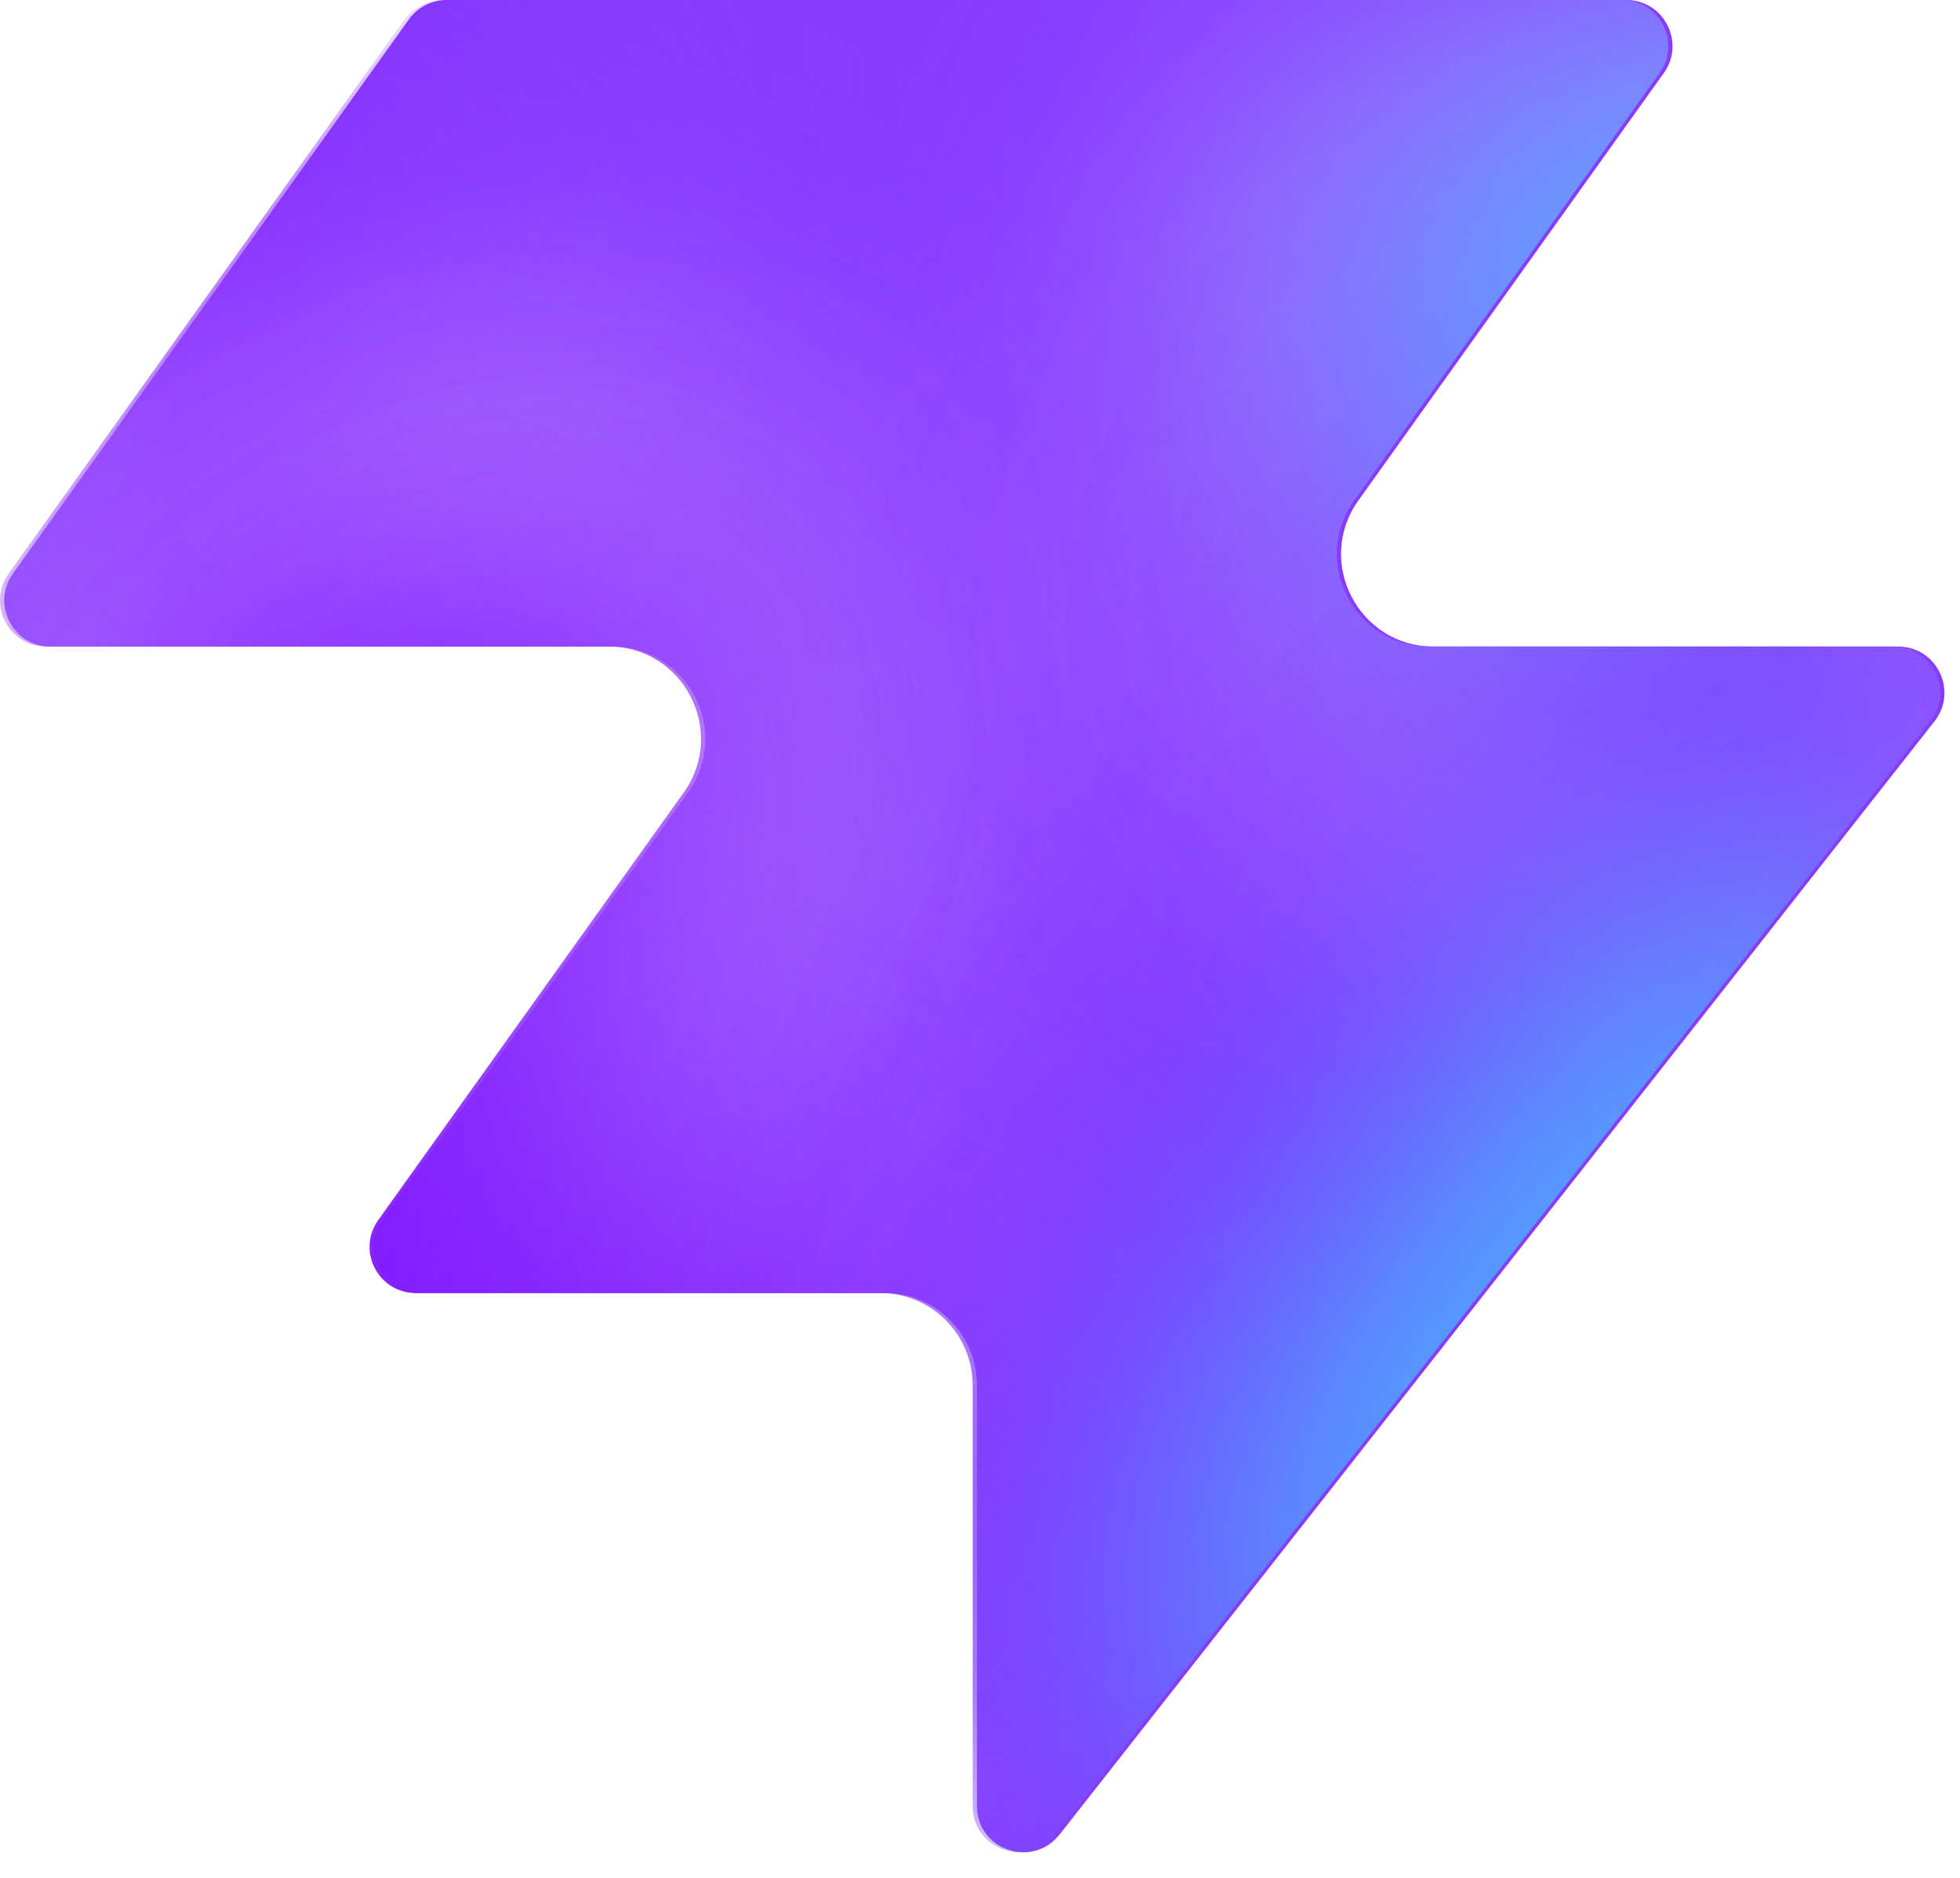
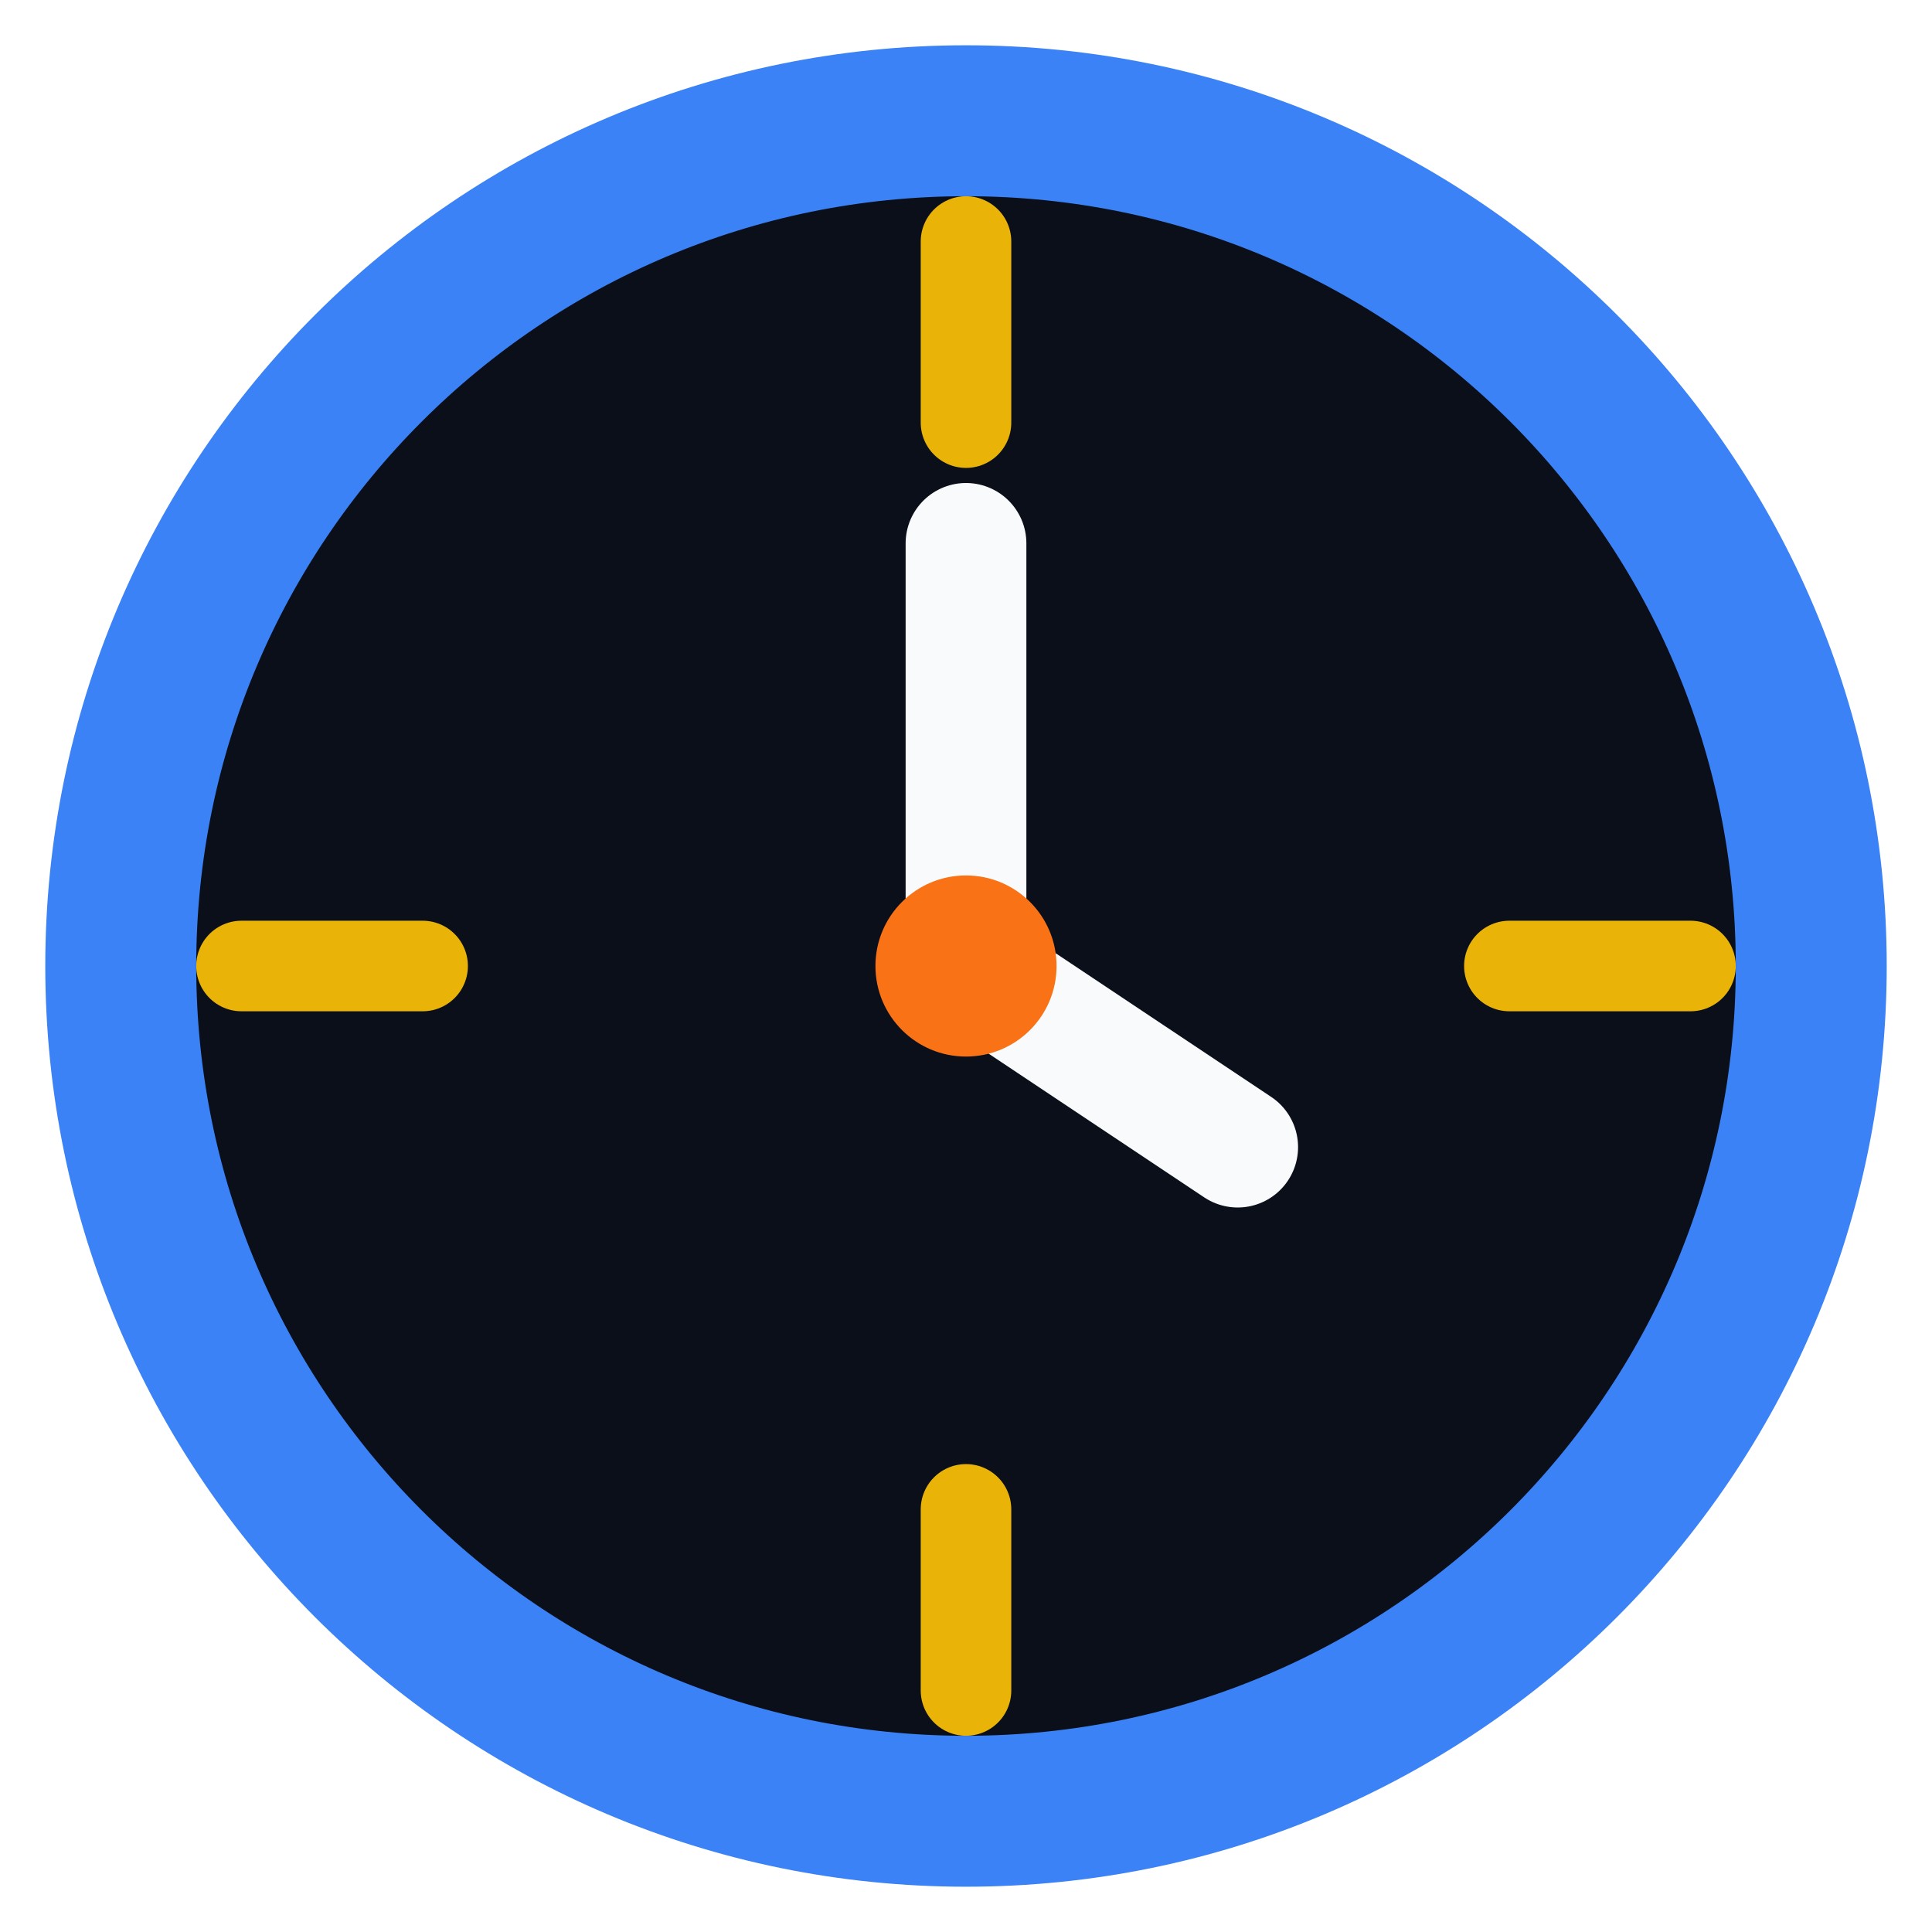
- <svg xmlns="http://www.w3.org/2000/svg" width="48" height="46" fill="none" viewBox="0 0 48 46">
-   <path fill="#863bff" d="M25.946 44.938c-.664.845-2.021.375-2.021-.698V33.937a2.26 2.26 0 0 0-2.262-2.262H10.287c-.92 0-1.456-1.04-.92-1.788l7.48-10.471c1.07-1.497 0-3.578-1.842-3.578H1.237c-.92 0-1.456-1.04-.92-1.788L10.013.474c.214-.297.556-.474.92-.474h28.894c.92 0 1.456 1.04.92 1.788l-7.48 10.471c-1.07 1.498 0 3.579 1.842 3.579h11.377c.943 0 1.473 1.088.89 1.83L25.947 44.94z" style="fill:#863bff;fill:color(display-p3 .525 .23 1);fill-opacity:1" />
-   <mask id="a" width="48" height="46" x="0" y="0" maskUnits="userSpaceOnUse" style="mask-type:alpha">
-     <path fill="#000" d="M25.842 44.938c-.664.844-2.021.375-2.021-.698V33.937a2.26 2.26 0 0 0-2.262-2.262H10.183c-.92 0-1.456-1.04-.92-1.788l7.48-10.471c1.07-1.498 0-3.579-1.842-3.579H1.133c-.92 0-1.456-1.04-.92-1.787L9.91.473c.214-.297.556-.474.92-.474h28.894c.92 0 1.456 1.04.92 1.788l-7.48 10.471c-1.07 1.498 0 3.578 1.842 3.578h11.377c.943 0 1.473 1.088.89 1.832L25.843 44.94z" style="fill:#000;fill-opacity:1" />
-   </mask>
-   <g mask="url(#a)">
-     <g filter="url(#b)">
-       <ellipse cx="5.508" cy="14.704" fill="#ede6ff" rx="5.508" ry="14.704" style="fill:#ede6ff;fill:color(display-p3 .927 .903 1);fill-opacity:1" transform="matrix(.00324 1 1 -.00324 -4.47 31.516)" />
-     </g>
-     <g filter="url(#c)">
-       <ellipse cx="10.399" cy="29.851" fill="#ede6ff" rx="10.399" ry="29.851" style="fill:#ede6ff;fill:color(display-p3 .927 .903 1);fill-opacity:1" transform="matrix(.00324 1 1 -.00324 -39.328 7.883)" />
-     </g>
-     <g filter="url(#d)">
-       <ellipse cx="5.508" cy="30.487" fill="#7e14ff" rx="5.508" ry="30.487" style="fill:#7e14ff;fill:color(display-p3 .492 .077 1);fill-opacity:1" transform="rotate(89.814 -25.913 -14.639)scale(1 -1)" />
-     </g>
-     <g filter="url(#e)">
-       <ellipse cx="5.508" cy="30.599" fill="#7e14ff" rx="5.508" ry="30.599" style="fill:#7e14ff;fill:color(display-p3 .492 .077 1);fill-opacity:1" transform="rotate(89.814 -32.644 -3.334)scale(1 -1)" />
-     </g>
-     <g filter="url(#f)">
-       <ellipse cx="5.508" cy="30.599" fill="#7e14ff" rx="5.508" ry="30.599" style="fill:#7e14ff;fill:color(display-p3 .492 .077 1);fill-opacity:1" transform="matrix(.00324 1 1 -.00324 -34.34 30.47)" />
-     </g>
-     <g filter="url(#g)">
-       <ellipse cx="14.072" cy="22.078" fill="#ede6ff" rx="14.072" ry="22.078" style="fill:#ede6ff;fill:color(display-p3 .927 .903 1);fill-opacity:1" transform="rotate(93.35 24.506 48.493)scale(-1 1)" />
-     </g>
-     <g filter="url(#h)">
-       <ellipse cx="3.47" cy="21.501" fill="#7e14ff" rx="3.47" ry="21.501" style="fill:#7e14ff;fill:color(display-p3 .492 .077 1);fill-opacity:1" transform="rotate(89.009 28.708 47.59)scale(-1 1)" />
-     </g>
-     <g filter="url(#i)">
-       <ellipse cx="3.47" cy="21.501" fill="#7e14ff" rx="3.47" ry="21.501" style="fill:#7e14ff;fill:color(display-p3 .492 .077 1);fill-opacity:1" transform="rotate(89.009 28.708 47.59)scale(-1 1)" />
-     </g>
-     <g filter="url(#j)">
-       <ellipse cx=".387" cy="8.972" fill="#7e14ff" rx="4.407" ry="29.108" style="fill:#7e14ff;fill:color(display-p3 .492 .077 1);fill-opacity:1" transform="rotate(39.51 .387 8.972)" />
-     </g>
-     <g filter="url(#k)">
-       <ellipse cx="47.523" cy="-6.092" fill="#7e14ff" rx="4.407" ry="29.108" style="fill:#7e14ff;fill:color(display-p3 .492 .077 1);fill-opacity:1" transform="rotate(37.892 47.523 -6.092)" />
-     </g>
-     <g filter="url(#l)">
-       <ellipse cx="41.412" cy="6.333" fill="#47bfff" rx="5.971" ry="9.665" style="fill:#47bfff;fill:color(display-p3 .28 .748 1);fill-opacity:1" transform="rotate(37.892 41.412 6.333)" />
-     </g>
-     <g filter="url(#m)">
-       <ellipse cx="-1.879" cy="38.332" fill="#7e14ff" rx="4.407" ry="29.108" style="fill:#7e14ff;fill:color(display-p3 .492 .077 1);fill-opacity:1" transform="rotate(37.892 -1.88 38.332)" />
-     </g>
-     <g filter="url(#n)">
-       <ellipse cx="-1.879" cy="38.332" fill="#7e14ff" rx="4.407" ry="29.108" style="fill:#7e14ff;fill:color(display-p3 .492 .077 1);fill-opacity:1" transform="rotate(37.892 -1.88 38.332)" />
-     </g>
-     <g filter="url(#o)">
-       <ellipse cx="35.651" cy="29.907" fill="#7e14ff" rx="4.407" ry="29.108" style="fill:#7e14ff;fill:color(display-p3 .492 .077 1);fill-opacity:1" transform="rotate(37.892 35.651 29.907)" />
-     </g>
-     <g filter="url(#p)">
-       <ellipse cx="38.418" cy="32.4" fill="#47bfff" rx="5.971" ry="15.297" style="fill:#47bfff;fill:color(display-p3 .28 .748 1);fill-opacity:1" transform="rotate(37.892 38.418 32.4)" />
-     </g>
+ <svg xmlns="http://www.w3.org/2000/svg" viewBox="0 0 64 64">
+   <circle cx="32" cy="32" r="28" fill="#0b0f19" stroke="#3b82f6" stroke-width="5" />
+   <g stroke="#eab308" stroke-width="3" stroke-linecap="round">
+     <line x1="32" y1="8" x2="32" y2="14" />
+     <line x1="56" y1="32" x2="50" y2="32" />
+     <line x1="32" y1="56" x2="32" y2="50" />
+     <line x1="8" y1="32" x2="14" y2="32" />
  </g>
-   <defs>
-     <filter id="b" width="60.045" height="41.654" x="-19.77" y="16.149" color-interpolation-filters="sRGB" filterUnits="userSpaceOnUse">
-       <feFlood flood-opacity="0" result="BackgroundImageFix" />
-       <feBlend in="SourceGraphic" in2="BackgroundImageFix" result="shape" />
-       <feGaussianBlur result="effect1_foregroundBlur_2002_17158" stdDeviation="7.659" />
-     </filter>
-     <filter id="c" width="90.34" height="51.437" x="-54.613" y="-7.533" color-interpolation-filters="sRGB" filterUnits="userSpaceOnUse">
-       <feFlood flood-opacity="0" result="BackgroundImageFix" />
-       <feBlend in="SourceGraphic" in2="BackgroundImageFix" result="shape" />
-       <feGaussianBlur result="effect1_foregroundBlur_2002_17158" stdDeviation="7.659" />
-     </filter>
-     <filter id="d" width="79.355" height="29.4" x="-49.64" y="2.03" color-interpolation-filters="sRGB" filterUnits="userSpaceOnUse">
-       <feFlood flood-opacity="0" result="BackgroundImageFix" />
-       <feBlend in="SourceGraphic" in2="BackgroundImageFix" result="shape" />
-       <feGaussianBlur result="effect1_foregroundBlur_2002_17158" stdDeviation="4.596" />
-     </filter>
-     <filter id="e" width="79.579" height="29.4" x="-45.045" y="20.029" color-interpolation-filters="sRGB" filterUnits="userSpaceOnUse">
-       <feFlood flood-opacity="0" result="BackgroundImageFix" />
-       <feBlend in="SourceGraphic" in2="BackgroundImageFix" result="shape" />
-       <feGaussianBlur result="effect1_foregroundBlur_2002_17158" stdDeviation="4.596" />
-     </filter>
-     <filter id="f" width="79.579" height="29.4" x="-43.513" y="21.178" color-interpolation-filters="sRGB" filterUnits="userSpaceOnUse">
-       <feFlood flood-opacity="0" result="BackgroundImageFix" />
-       <feBlend in="SourceGraphic" in2="BackgroundImageFix" result="shape" />
-       <feGaussianBlur result="effect1_foregroundBlur_2002_17158" stdDeviation="4.596" />
-     </filter>
-     <filter id="g" width="74.749" height="58.852" x="15.756" y="-17.901" color-interpolation-filters="sRGB" filterUnits="userSpaceOnUse">
-       <feFlood flood-opacity="0" result="BackgroundImageFix" />
-       <feBlend in="SourceGraphic" in2="BackgroundImageFix" result="shape" />
-       <feGaussianBlur result="effect1_foregroundBlur_2002_17158" stdDeviation="7.659" />
-     </filter>
-     <filter id="h" width="61.377" height="25.362" x="23.548" y="2.284" color-interpolation-filters="sRGB" filterUnits="userSpaceOnUse">
-       <feFlood flood-opacity="0" result="BackgroundImageFix" />
-       <feBlend in="SourceGraphic" in2="BackgroundImageFix" result="shape" />
-       <feGaussianBlur result="effect1_foregroundBlur_2002_17158" stdDeviation="4.596" />
-     </filter>
-     <filter id="i" width="61.377" height="25.362" x="23.548" y="2.284" color-interpolation-filters="sRGB" filterUnits="userSpaceOnUse">
-       <feFlood flood-opacity="0" result="BackgroundImageFix" />
-       <feBlend in="SourceGraphic" in2="BackgroundImageFix" result="shape" />
-       <feGaussianBlur result="effect1_foregroundBlur_2002_17158" stdDeviation="4.596" />
-     </filter>
-     <filter id="j" width="56.045" height="63.649" x="-27.636" y="-22.853" color-interpolation-filters="sRGB" filterUnits="userSpaceOnUse">
-       <feFlood flood-opacity="0" result="BackgroundImageFix" />
-       <feBlend in="SourceGraphic" in2="BackgroundImageFix" result="shape" />
-       <feGaussianBlur result="effect1_foregroundBlur_2002_17158" stdDeviation="4.596" />
-     </filter>
-     <filter id="k" width="54.814" height="64.646" x="20.116" y="-38.415" color-interpolation-filters="sRGB" filterUnits="userSpaceOnUse">
-       <feFlood flood-opacity="0" result="BackgroundImageFix" />
-       <feBlend in="SourceGraphic" in2="BackgroundImageFix" result="shape" />
-       <feGaussianBlur result="effect1_foregroundBlur_2002_17158" stdDeviation="4.596" />
-     </filter>
-     <filter id="l" width="33.541" height="35.313" x="24.641" y="-11.323" color-interpolation-filters="sRGB" filterUnits="userSpaceOnUse">
-       <feFlood flood-opacity="0" result="BackgroundImageFix" />
-       <feBlend in="SourceGraphic" in2="BackgroundImageFix" result="shape" />
-       <feGaussianBlur result="effect1_foregroundBlur_2002_17158" stdDeviation="4.596" />
-     </filter>
-     <filter id="m" width="54.814" height="64.646" x="-29.286" y="6.009" color-interpolation-filters="sRGB" filterUnits="userSpaceOnUse">
-       <feFlood flood-opacity="0" result="BackgroundImageFix" />
-       <feBlend in="SourceGraphic" in2="BackgroundImageFix" result="shape" />
-       <feGaussianBlur result="effect1_foregroundBlur_2002_17158" stdDeviation="4.596" />
-     </filter>
-     <filter id="n" width="54.814" height="64.646" x="-29.286" y="6.009" color-interpolation-filters="sRGB" filterUnits="userSpaceOnUse">
-       <feFlood flood-opacity="0" result="BackgroundImageFix" />
-       <feBlend in="SourceGraphic" in2="BackgroundImageFix" result="shape" />
-       <feGaussianBlur result="effect1_foregroundBlur_2002_17158" stdDeviation="4.596" />
-     </filter>
-     <filter id="o" width="54.814" height="64.646" x="8.244" y="-2.416" color-interpolation-filters="sRGB" filterUnits="userSpaceOnUse">
-       <feFlood flood-opacity="0" result="BackgroundImageFix" />
-       <feBlend in="SourceGraphic" in2="BackgroundImageFix" result="shape" />
-       <feGaussianBlur result="effect1_foregroundBlur_2002_17158" stdDeviation="4.596" />
-     </filter>
-     <filter id="p" width="39.409" height="43.623" x="18.713" y="10.588" color-interpolation-filters="sRGB" filterUnits="userSpaceOnUse">
-       <feFlood flood-opacity="0" result="BackgroundImageFix" />
-       <feBlend in="SourceGraphic" in2="BackgroundImageFix" result="shape" />
-       <feGaussianBlur result="effect1_foregroundBlur_2002_17158" stdDeviation="4.596" />
-     </filter>
-   </defs>
+   <path d="M32 32V18M32 32l9 6" stroke="#f8fafc" stroke-width="4" stroke-linecap="round" fill="none" />
+   <circle cx="32" cy="32" r="3" fill="#f97316" />
</svg>
